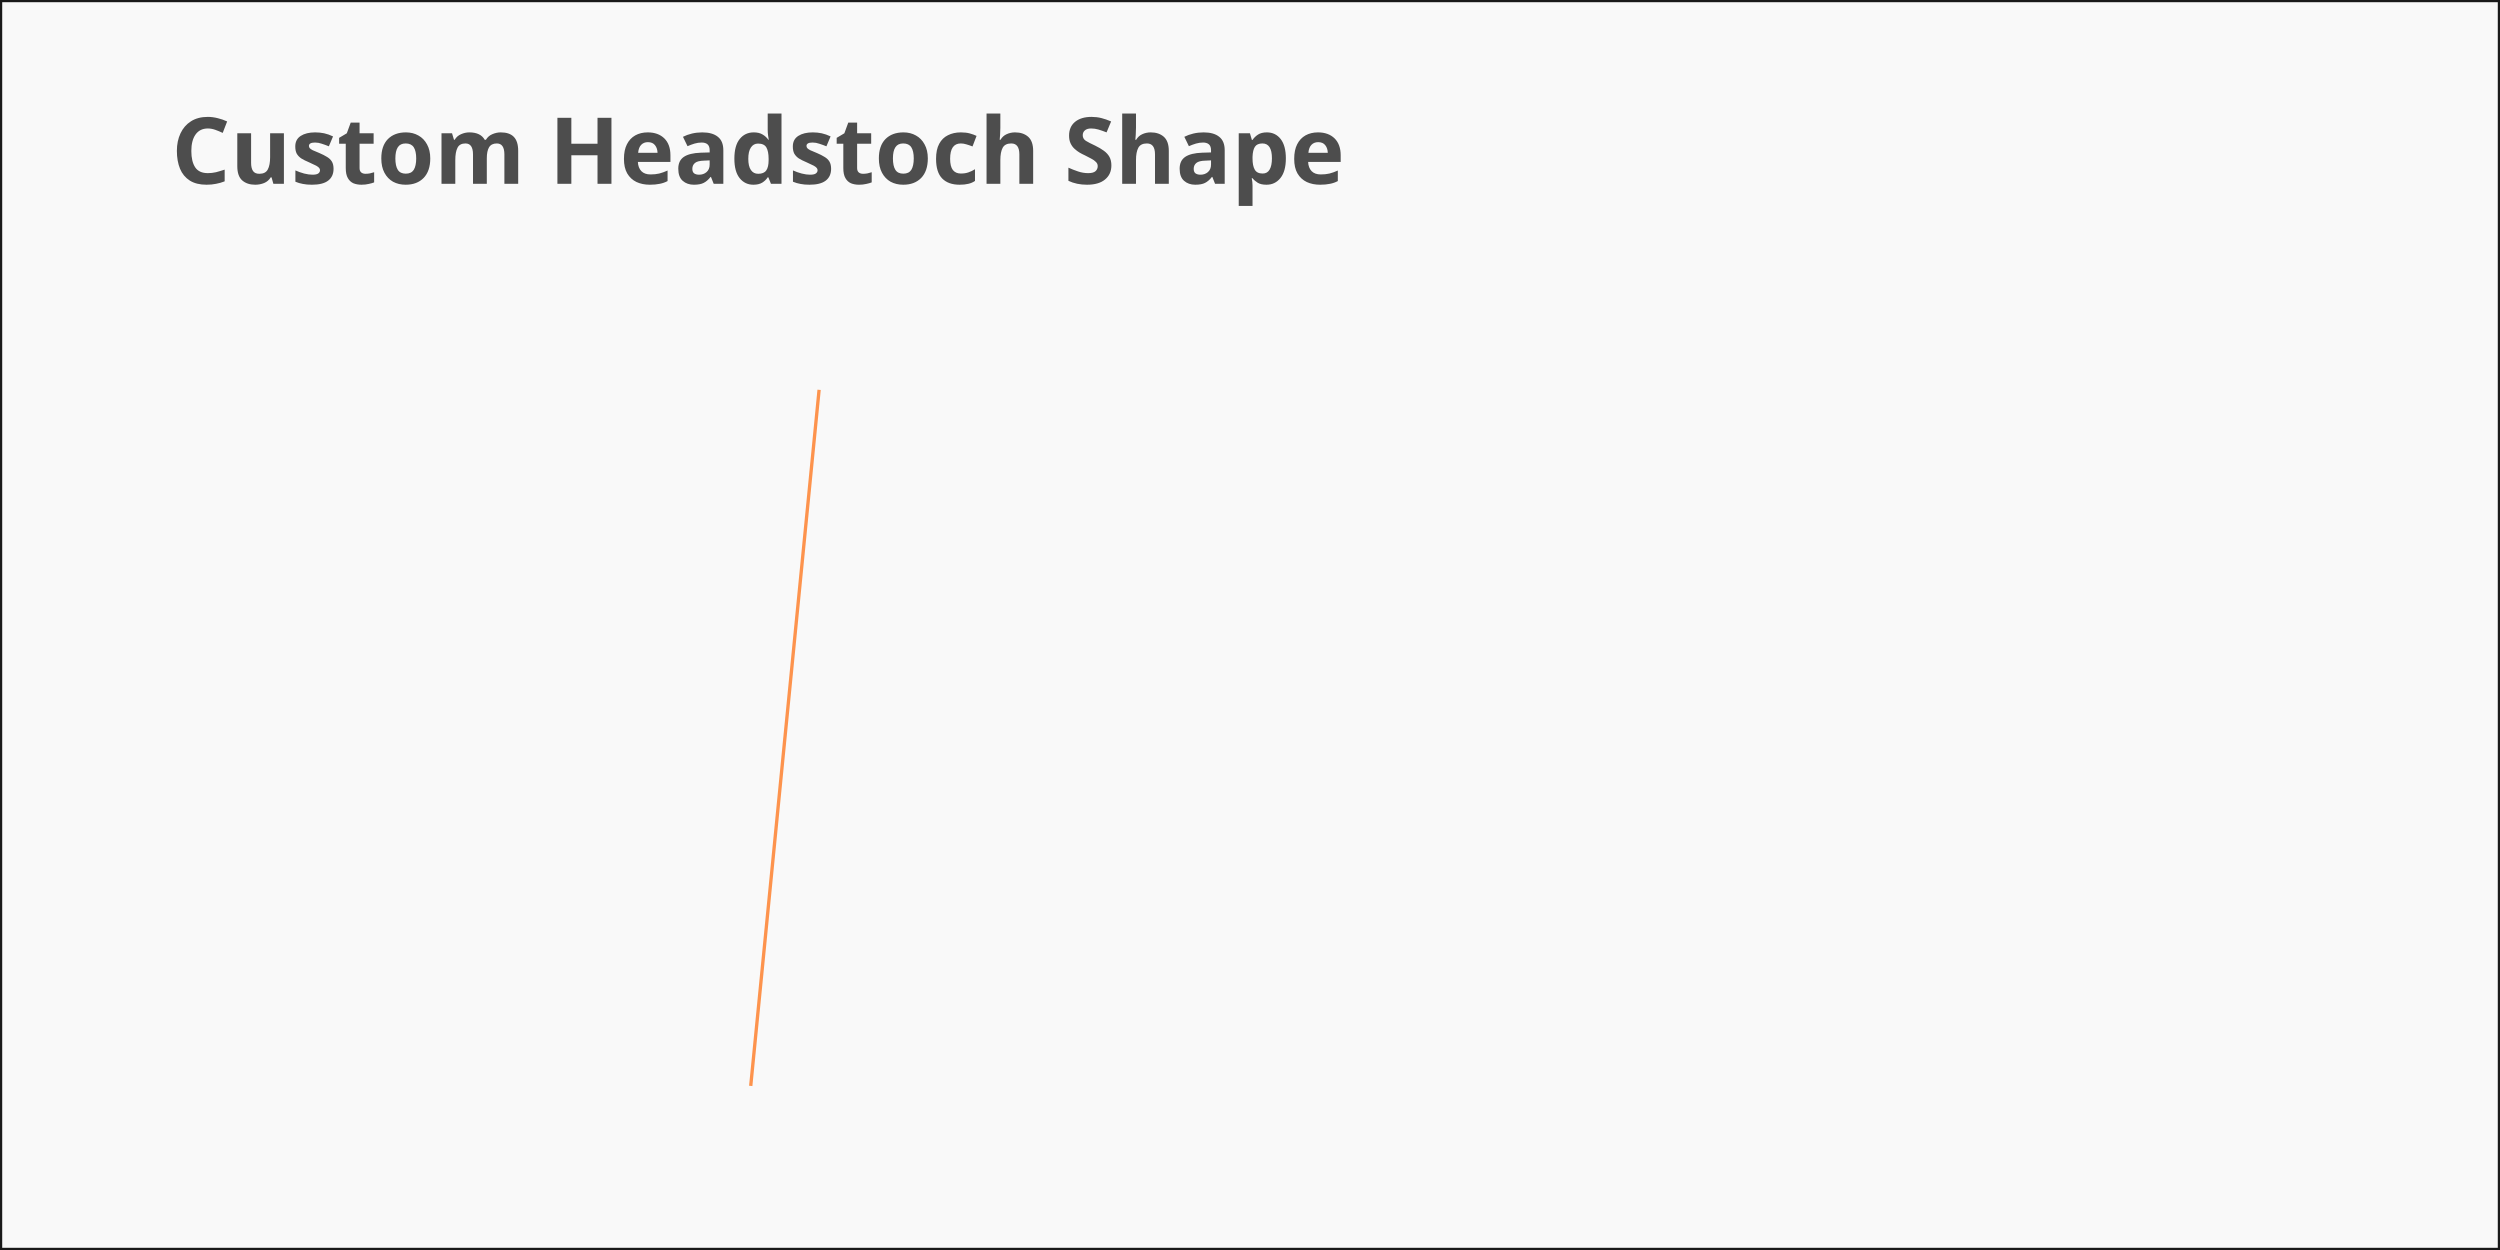
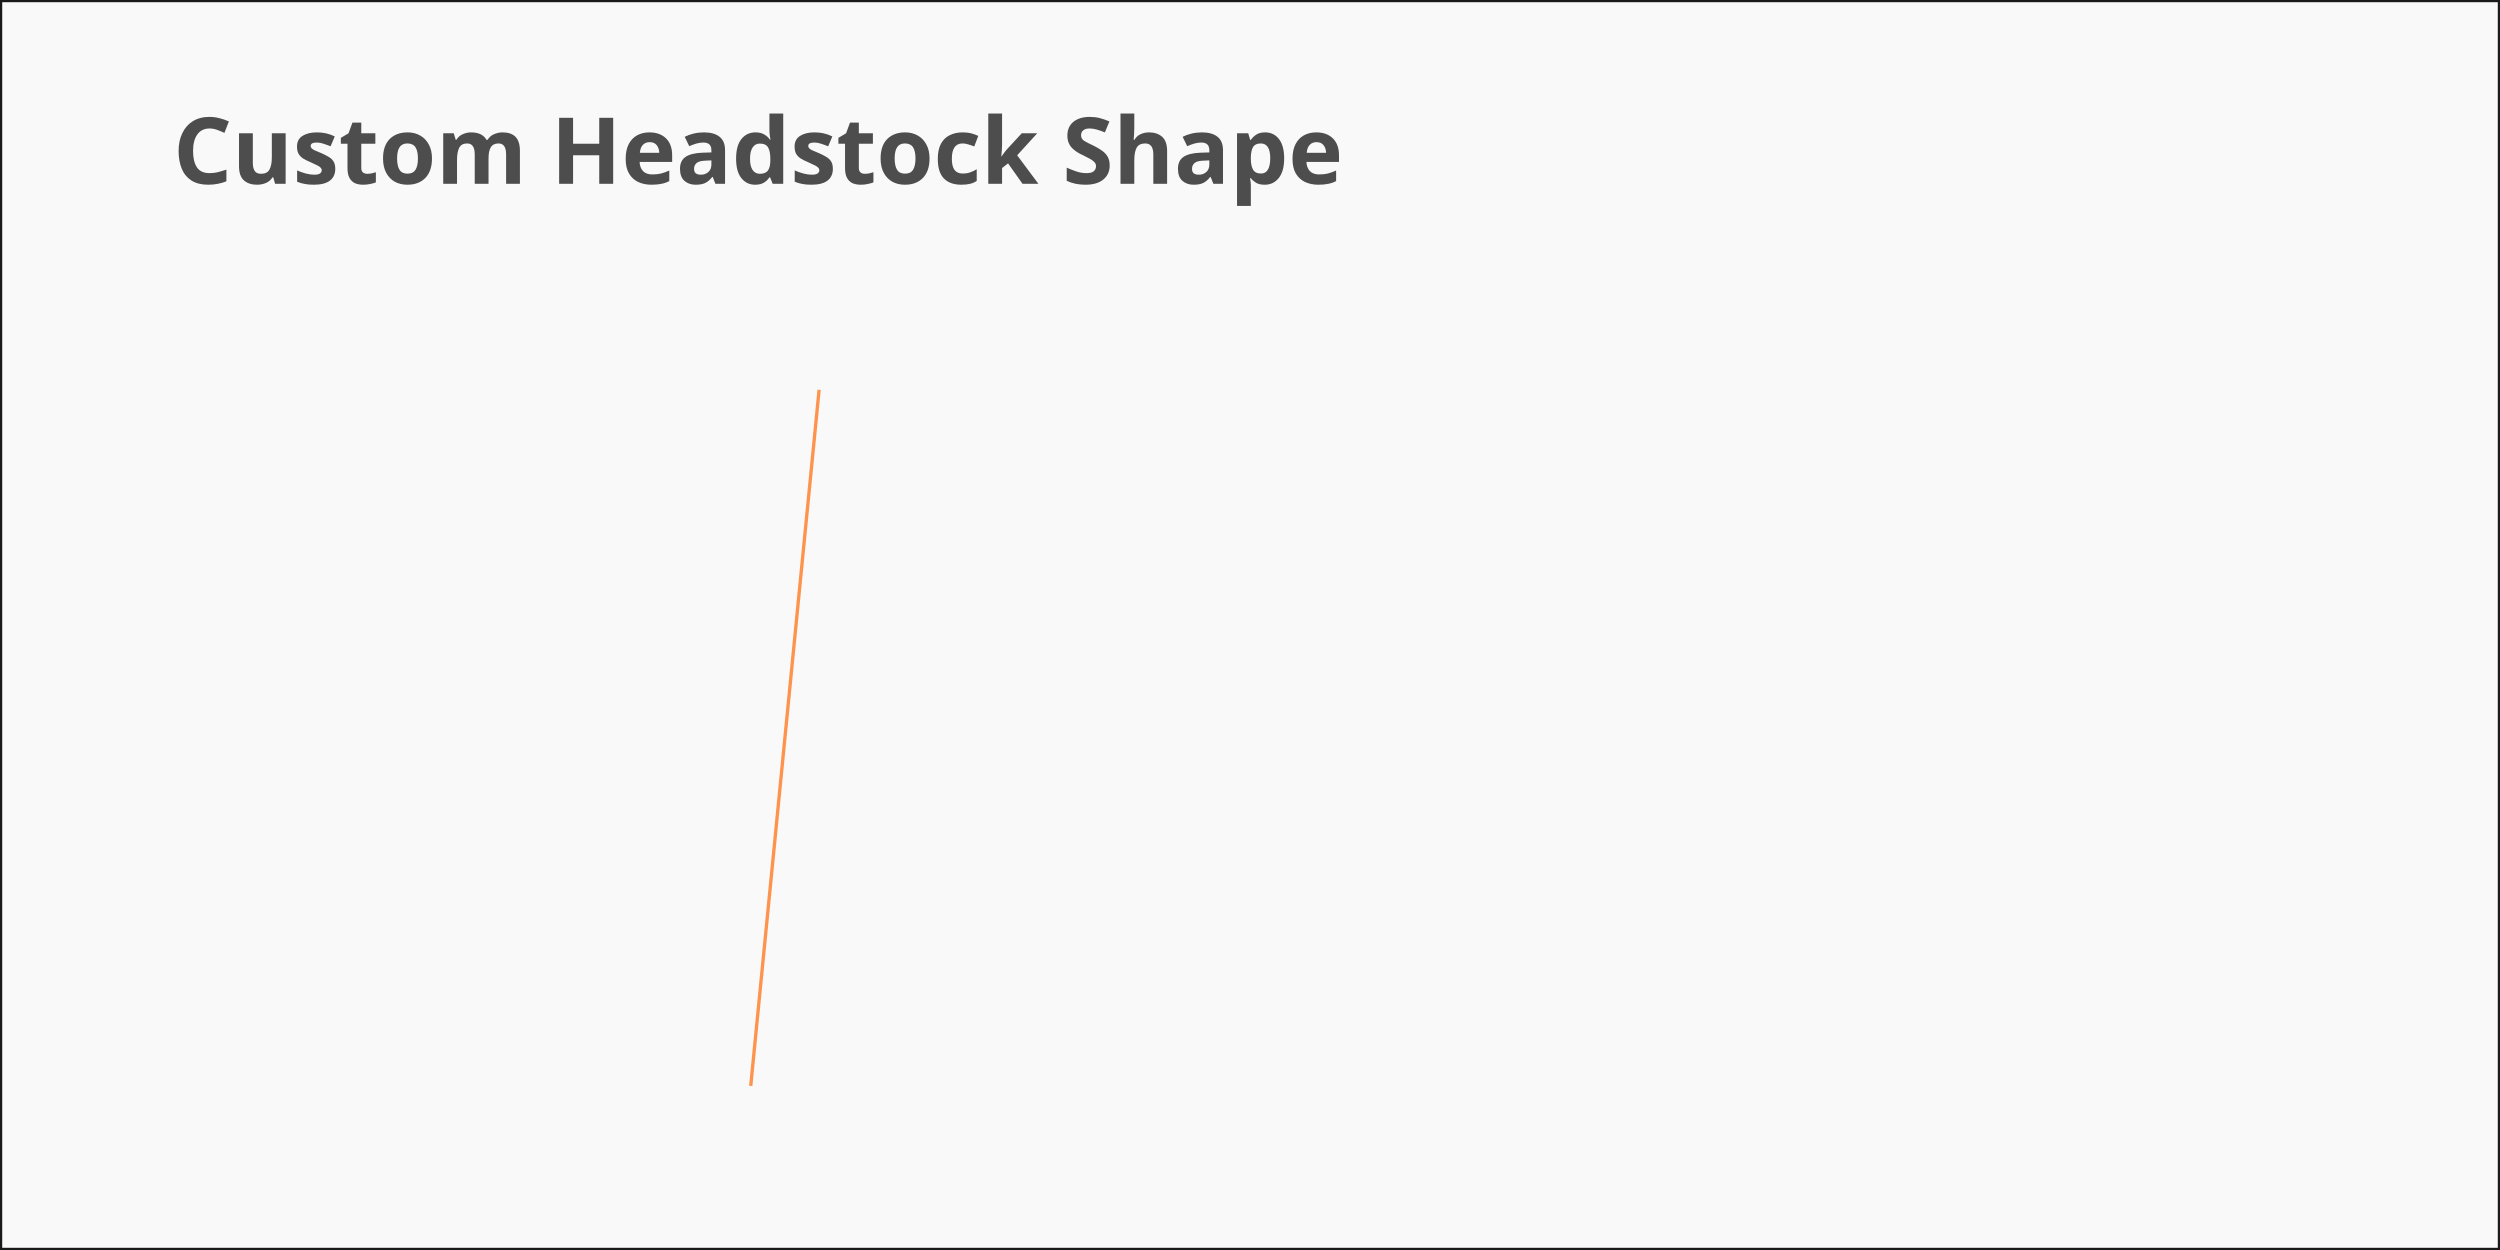
<svg xmlns="http://www.w3.org/2000/svg" width="300mm" height="150mm" viewBox="0 0 300 150" version="1.1" id="svg103676">
  <defs id="defs103673">
    <clipPath clipPathUnits="userSpaceOnUse" id="clipPath16511">
      <g id="g16515">
        <path d="M -5.0620427e-6,1300 H 1300 V 2.236658e-5 H -5.0620427e-6 Z" id="path16513" style="stroke-width:0.353" />
      </g>
    </clipPath>
    <clipPath clipPathUnits="userSpaceOnUse" id="clipPath24498">
      <g id="g24504">
        <g id="g24502" transform="translate(0,-1.2911198e-5)">
          <path d="M -5.0620427e-6,1300 H 1300 V 2.236658e-5 H -5.0620427e-6 Z" id="path24500" style="stroke-width:0.353" />
        </g>
      </g>
    </clipPath>
    <clipPath clipPathUnits="userSpaceOnUse" id="clipPath24318">
      <g id="g24324">
        <g id="g24322" transform="translate(0,-1.2911198e-5)">
          <path d="M -5.0620427e-6,1300 H 1300 V 2.236658e-5 H -5.0620427e-6 Z" id="path24320" style="stroke-width:0.353" />
        </g>
      </g>
    </clipPath>
    <clipPath clipPathUnits="userSpaceOnUse" id="clipPath13517">
      <g id="g13521">
        <path d="M -5.0620427e-6,1300 H 1300 V 2.236658e-5 H -5.0620427e-6 Z" id="path13519" style="stroke-width:0.353" />
      </g>
    </clipPath>
    <clipPath clipPathUnits="userSpaceOnUse" id="clipPath13511">
      <g id="g13515">
        <path d="M -5.0620427e-6,1300 H 1300 V 2.236658e-5 H -5.0620427e-6 Z" id="path13513" style="stroke-width:0.353" />
      </g>
    </clipPath>
    <clipPath clipPathUnits="userSpaceOnUse" id="clipPath13505">
      <g id="g13509">
        <path d="M -5.0620427e-6,1300 H 1300 V 2.236658e-5 H -5.0620427e-6 Z" id="path13507" style="stroke-width:0.353" />
      </g>
    </clipPath>
    <clipPath clipPathUnits="userSpaceOnUse" id="clipPath13499">
      <g id="g13503">
        <path d="M -5.0620427e-6,1300 H 1300 V 2.236658e-5 H -5.0620427e-6 Z" id="path13501" style="stroke-width:0.353" />
      </g>
    </clipPath>
    <clipPath clipPathUnits="userSpaceOnUse" id="clipPath13493">
      <g id="g13497">
        <path d="M -5.0620427e-6,1300 H 1300 V 2.236658e-5 H -5.0620427e-6 Z" id="path13495" style="stroke-width:0.353" />
      </g>
    </clipPath>
    <clipPath clipPathUnits="userSpaceOnUse" id="clipPath13487">
      <g id="g13491">
        <path d="M -5.0620427e-6,1300 H 1300 V 2.236658e-5 H -5.0620427e-6 Z" id="path13489" style="stroke-width:0.353" />
      </g>
    </clipPath>
    <clipPath clipPathUnits="userSpaceOnUse" id="clipPath13439">
      <g id="g13443">
        <path d="M -5.0620427e-6,1300 H 1300 V 2.236658e-5 H -5.0620427e-6 Z" id="path13441" style="stroke-width:0.353" />
      </g>
    </clipPath>
    <clipPath clipPathUnits="userSpaceOnUse" id="clipPath13433">
      <g id="g13437">
        <path d="M -5.0620427e-6,1300 H 1300 V 2.236658e-5 H -5.0620427e-6 Z" id="path13435" style="stroke-width:0.353" />
      </g>
    </clipPath>
    <clipPath clipPathUnits="userSpaceOnUse" id="clipPath13427">
      <g id="g13431">
        <path d="M -5.0620427e-6,1300 H 1300 V 2.236658e-5 H -5.0620427e-6 Z" id="path13429" style="stroke-width:0.353" />
      </g>
    </clipPath>
    <clipPath clipPathUnits="userSpaceOnUse" id="clipPath13421">
      <g id="g13425">
        <path d="M -5.0620427e-6,1300 H 1300 V 2.236658e-5 H -5.0620427e-6 Z" id="path13423" style="stroke-width:0.353" />
      </g>
    </clipPath>
    <clipPath clipPathUnits="userSpaceOnUse" id="clipPath13415">
      <g id="g13419">
        <path d="M -5.0620427e-6,1300 H 1300 V 2.236658e-5 H -5.0620427e-6 Z" id="path13417" style="stroke-width:0.353" />
      </g>
    </clipPath>
    <clipPath clipPathUnits="userSpaceOnUse" id="clipPath13409">
      <g id="g13413">
        <path d="M -5.0620427e-6,1300 H 1300 V 2.236658e-5 H -5.0620427e-6 Z" id="path13411" style="stroke-width:0.353" />
      </g>
    </clipPath>
    <clipPath clipPathUnits="userSpaceOnUse" id="clipPath13403">
      <g id="g13407">
        <path d="M -5.0620427e-6,1300 H 1300 V 2.236658e-5 H -5.0620427e-6 Z" id="path13405" style="stroke-width:0.353" />
      </g>
    </clipPath>
    <clipPath clipPathUnits="userSpaceOnUse" id="clipPath13397">
      <g id="g13401">
        <path d="M -5.0620427e-6,1300 H 1300 V 2.236658e-5 H -5.0620427e-6 Z" id="path13399" style="stroke-width:0.353" />
      </g>
    </clipPath>
    <clipPath clipPathUnits="userSpaceOnUse" id="clipPath13391">
      <g id="g13395">
        <path d="M -5.0620427e-6,1300 H 1300 V 2.236658e-5 H -5.0620427e-6 Z" id="path13393" style="stroke-width:0.353" />
      </g>
    </clipPath>
    <clipPath clipPathUnits="userSpaceOnUse" id="clipPath13385">
      <g id="g13389">
        <path d="M -5.0620427e-6,1300 H 1300 V 2.236658e-5 H -5.0620427e-6 Z" id="path13387" style="stroke-width:0.353" />
      </g>
    </clipPath>
    <clipPath clipPathUnits="userSpaceOnUse" id="clipPath13379">
      <g id="g13383">
        <path d="M -5.0620427e-6,1300 H 1300 V 2.236658e-5 H -5.0620427e-6 Z" id="path13381" style="stroke-width:0.353" />
      </g>
    </clipPath>
    <clipPath clipPathUnits="userSpaceOnUse" id="clipPath13373">
      <g id="g13377">
        <path d="M -5.0620427e-6,1300 H 1300 V 2.236658e-5 H -5.0620427e-6 Z" id="path13375" style="stroke-width:0.353" />
      </g>
    </clipPath>
    <clipPath clipPathUnits="userSpaceOnUse" id="clipPath13367">
      <g id="g13371">
        <path d="M -5.0620427e-6,1300 H 1300 V 2.236658e-5 H -5.0620427e-6 Z" id="path13369" style="stroke-width:0.353" />
      </g>
    </clipPath>
    <clipPath clipPathUnits="userSpaceOnUse" id="clipPath13361">
      <g id="g13365">
        <path d="M -5.0620427e-6,1300 H 1300 V 2.236658e-5 H -5.0620427e-6 Z" id="path13363" style="stroke-width:0.353" />
      </g>
    </clipPath>
    <clipPath clipPathUnits="userSpaceOnUse" id="clipPath13355">
      <g id="g13359">
        <path d="M -5.0620427e-6,1300 H 1300 V 2.236658e-5 H -5.0620427e-6 Z" id="path13357" style="stroke-width:0.353" />
      </g>
    </clipPath>
    <clipPath clipPathUnits="userSpaceOnUse" id="clipPath13349">
      <g id="g13353">
        <path d="M -5.0620427e-6,1300 H 1300 V 2.236658e-5 H -5.0620427e-6 Z" id="path13351" style="stroke-width:0.353" />
      </g>
    </clipPath>
    <clipPath clipPathUnits="userSpaceOnUse" id="clipPath13343">
      <g id="g13347">
        <path d="M -5.0620427e-6,1300 H 1300 V 2.236658e-5 H -5.0620427e-6 Z" id="path13345" style="stroke-width:0.353" />
      </g>
    </clipPath>
    <clipPath clipPathUnits="userSpaceOnUse" id="clipPath13337">
      <g id="g13341">
        <path d="M -5.0620427e-6,1300 H 1300 V 2.236658e-5 H -5.0620427e-6 Z" id="path13339" style="stroke-width:0.353" />
      </g>
    </clipPath>
    <clipPath clipPathUnits="userSpaceOnUse" id="clipPath13331">
      <g id="g13335">
        <path d="M -5.0620427e-6,1300 H 1300 V 2.236658e-5 H -5.0620427e-6 Z" id="path13333" style="stroke-width:0.353" />
      </g>
    </clipPath>
    <clipPath clipPathUnits="userSpaceOnUse" id="clipPath13325">
      <g id="g13329">
        <path d="M -5.0620427e-6,1300 H 1300 V 2.236658e-5 H -5.0620427e-6 Z" id="path13327" style="stroke-width:0.353" />
      </g>
    </clipPath>
    <clipPath clipPathUnits="userSpaceOnUse" id="clipPath13319">
      <g id="g13323">
        <path d="M -5.0620427e-6,1300 H 1300 V 2.236658e-5 H -5.0620427e-6 Z" id="path13321" style="stroke-width:0.353" />
      </g>
    </clipPath>
    <clipPath clipPathUnits="userSpaceOnUse" id="clipPath13313">
      <g id="g13317">
        <path d="M -5.0620427e-6,1300 H 1300 V 2.236658e-5 H -5.0620427e-6 Z" id="path13315" style="stroke-width:0.353" />
      </g>
    </clipPath>
    <clipPath clipPathUnits="userSpaceOnUse" id="clipPath13307">
      <g id="g13311">
        <path d="M -5.0620427e-6,1300 H 1300 V 2.236658e-5 H -5.0620427e-6 Z" id="path13309" style="stroke-width:0.353" />
      </g>
    </clipPath>
    <clipPath clipPathUnits="userSpaceOnUse" id="clipPath13301">
      <g id="g13305">
        <path d="M -5.0620427e-6,1300 H 1300 V 2.236658e-5 H -5.0620427e-6 Z" id="path13303" style="stroke-width:0.353" />
      </g>
    </clipPath>
    <clipPath clipPathUnits="userSpaceOnUse" id="clipPath13223">
      <g id="g13227">
        <path d="M -5.0620427e-6,1300 H 1300 V 2.236658e-5 H -5.0620427e-6 Z" id="path13225" style="stroke-width:0.353" />
      </g>
    </clipPath>
    <clipPath clipPathUnits="userSpaceOnUse" id="clipPath13211">
      <g id="g13215">
        <path d="M -5.0620427e-6,1300 H 1300 V 2.236658e-5 H -5.0620427e-6 Z" id="path13213" style="stroke-width:0.353" />
      </g>
    </clipPath>
    <clipPath clipPathUnits="userSpaceOnUse" id="clipPath13295">
      <g id="g13299">
        <path d="M -5.0620427e-6,1300 H 1300 V 2.236658e-5 H -5.0620427e-6 Z" id="path13297" style="stroke-width:0.353" />
      </g>
    </clipPath>
    <clipPath clipPathUnits="userSpaceOnUse" id="clipPath13517-3">
      <g id="g13521-6">
        <path d="M -5.0620427e-6,1300 H 1300 V 2.236658e-5 H -5.0620427e-6 Z" id="path13519-7" style="stroke-width:0.353" />
      </g>
    </clipPath>
  </defs>
  <g id="layer1" transform="translate(82.81919,-53.63373)">
    <rect style="fill:#f9f9f9;stroke:#1a1a1a;stroke-width:0.529;stroke-linecap:round;stroke-linejoin:round;paint-order:markers fill stroke;fill-opacity:1" id="rect1" width="300" height="150" x="-82.819" y="53.634" />
    <path id="h2_900_2000" clip-path="url(#clipPath13439)" style="fill:none;fill-opacity:1;fill-rule:nonzero;stroke:#008000;stroke-width:0.2;stroke-linecap:butt;stroke-linejoin:miter;stroke-miterlimit:2;stroke-dasharray:none;stroke-opacity:1" d="m 728.62,700.972 0.422,0.05 0.386,0.217 0.325,0.288 0.175,0.386 0.082,0.409 -0.051,0.423 -0.215,0.385 -0.29,0.326 -0.386,0.174 -0.409,0.082 -0.422,-0.05 -0.386,-0.215 -0.284,-0.281 -0.216,-0.395 -0.082,-0.409 0.051,-0.422 0.216,-0.386 0.281,-0.284 0.394,-0.215 z m 23.162,7.283 0.422,0.05 0.386,0.217 0.326,0.288 0.175,0.386 0.082,0.409 -0.051,0.423 -0.215,0.385 -0.29,0.326 -0.386,0.174 -0.409,0.082 -0.422,-0.051 -0.387,-0.215 -0.284,-0.281 -0.215,-0.395 -0.083,-0.409 0.051,-0.422 0.215,-0.387 0.281,-0.284 0.395,-0.215 z m 23.125,7.335 0.422,0.05 0.386,0.217 0.326,0.288 0.175,0.386 0.082,0.409 -0.051,0.423 -0.215,0.385 -0.29,0.326 -0.386,0.174 -0.409,0.082 -0.422,-0.051 -0.387,-0.216 -0.284,-0.28 -0.215,-0.395 -0.082,-0.409 0.05,-0.422 0.216,-0.386 0.281,-0.284 0.395,-0.215 z m 23.154,7.387 0.422,0.05 0.386,0.217 0.326,0.288 0.174,0.386 0.083,0.409 -0.051,0.423 -0.215,0.385 -0.29,0.326 -0.386,0.174 -0.409,0.082 -0.422,-0.051 -0.387,-0.216 -0.284,-0.28 -0.215,-0.395 -0.082,-0.409 0.05,-0.422 0.216,-0.386 0.281,-0.284 0.395,-0.215 z m 23.145,7.385 0.422,0.051 0.386,0.217 0.326,0.288 0.175,0.386 0.082,0.409 -0.051,0.423 -0.215,0.385 -0.29,0.326 -0.386,0.174 -0.409,0.083 -0.422,-0.051 -0.386,-0.215 -0.285,-0.281 -0.215,-0.395 -0.083,-0.409 0.051,-0.422 0.216,-0.386 0.28,-0.284 0.395,-0.215 z m 23.24,7.437 0.422,0.05 0.386,0.217 0.325,0.289 0.175,0.386 0.082,0.409 -0.051,0.423 -0.215,0.385 -0.29,0.326 -0.386,0.174 -0.409,0.083 -0.422,-0.051 -0.386,-0.215 -0.284,-0.281 -0.216,-0.395 -0.082,-0.409 0.051,-0.421 0.216,-0.387 0.281,-0.284 0.395,-0.215 z" transform="matrix(-1,0,0,1,856.2843,-577.7871)" />
    <path id="h1_0_2000" clip-path="url(#clipPath13433)" style="fill:none;fill-opacity:1;fill-rule:evenodd;stroke:#008000;stroke-width:0.2;stroke-linecap:butt;stroke-linejoin:miter;stroke-miterlimit:22.926;stroke-dasharray:none;stroke-opacity:1" d="m 721.68,694.995 c 2.749,0.028 4.955,2.32 4.926,5.12 -0.028,2.8 -2.28,5.046 -5.029,5.018 -2.749,-0.028 -4.955,-2.319 -4.926,-5.119 0.028,-2.8 2.28,-5.047 5.029,-5.019 z m 23.162,7.283 c 2.749,0.028 4.955,2.319 4.926,5.119 -0.028,2.8 -2.28,5.047 -5.029,5.019 -2.749,-0.028 -4.954,-2.32 -4.926,-5.12 0.029,-2.8 2.279,-5.047 5.029,-5.019 z m 23.125,7.335 c 2.749,0.028 4.955,2.319 4.926,5.119 -0.029,2.8 -2.279,5.047 -5.029,5.019 -2.749,-0.028 -4.955,-2.32 -4.926,-5.12 0.028,-2.8 2.28,-5.047 5.029,-5.019 z m 23.154,7.387 c 2.749,0.028 4.955,2.319 4.926,5.119 -0.029,2.8 -2.28,5.047 -5.029,5.019 -2.749,-0.028 -4.954,-2.32 -4.926,-5.12 0.028,-2.8 2.279,-5.047 5.029,-5.019 z m 23.145,7.385 c 2.749,0.028 4.955,2.32 4.926,5.12 -0.028,2.8 -2.279,5.046 -5.029,5.018 -2.749,-0.028 -4.955,-2.32 -4.926,-5.12 0.028,-2.799 2.279,-5.046 5.029,-5.018 z m 23.24,7.437 c 2.749,0.028 4.955,2.32 4.926,5.12 -0.028,2.8 -2.28,5.046 -5.029,5.019 -2.749,-0.028 -4.955,-2.32 -4.926,-5.12 0.028,-2.8 2.28,-5.047 5.029,-5.019 z" transform="matrix(-1,0,0,1,856.2843,-577.7871)" />
    <path d="m 722.774,693.819 -2.288,12.492" style="fill:none;stroke:#008000;stroke-width:0.2;stroke-linecap:butt;stroke-linejoin:miter;stroke-miterlimit:2;stroke-dasharray:0.399, 0.998;stroke-dashoffset:0;stroke-opacity:1" id="path4140" clip-path="url(#clipPath13427)" transform="matrix(-1,0,0,1,856.2843,-577.7871)" />
    <path d="m 715.383,698.92 12.492,2.288" style="fill:none;stroke:#008000;stroke-width:0.2;stroke-linecap:butt;stroke-linejoin:miter;stroke-miterlimit:2;stroke-dasharray:0.399, 0.998;stroke-dashoffset:0;stroke-opacity:1" id="path4142" clip-path="url(#clipPath13421)" transform="matrix(-1,0,0,1,856.2843,-577.7871)" />
    <path d="m 745.935,701.102 -2.288,12.492" style="fill:none;stroke:#008000;stroke-width:0.2;stroke-linecap:butt;stroke-linejoin:miter;stroke-miterlimit:2;stroke-dasharray:0.399, 0.998;stroke-dashoffset:0;stroke-opacity:1" id="path4148" clip-path="url(#clipPath13403)" transform="matrix(-1,0,0,1,856.2843,-577.7871)" />
    <path d="m 738.544,706.204 12.492,2.288" style="fill:none;stroke:#008000;stroke-width:0.2;stroke-linecap:butt;stroke-linejoin:miter;stroke-miterlimit:2;stroke-dasharray:0.399, 0.998;stroke-dashoffset:0;stroke-opacity:1" id="path4150" clip-path="url(#clipPath13397)" transform="matrix(-1,0,0,1,856.2843,-577.7871)" />
    <path d="m 769.06,708.437 -2.288,12.492" style="fill:none;stroke:#008000;stroke-width:0.2;stroke-linecap:butt;stroke-linejoin:miter;stroke-miterlimit:2;stroke-dasharray:0.399, 0.998;stroke-dashoffset:0;stroke-opacity:1" id="path4156" clip-path="url(#clipPath13379)" transform="matrix(-1,0,0,1,856.2843,-577.7871)" />
    <path d="m 761.67,713.539 12.492,2.288" style="fill:none;stroke:#008000;stroke-width:0.2;stroke-linecap:butt;stroke-linejoin:miter;stroke-miterlimit:2;stroke-dasharray:0.399, 0.998;stroke-dashoffset:0;stroke-opacity:1" id="path4158" clip-path="url(#clipPath13373)" transform="matrix(-1,0,0,1,856.2843,-577.7871)" />
    <path d="m 792.214,715.824 -2.288,12.492" style="fill:none;stroke:#008000;stroke-width:0.2;stroke-linecap:butt;stroke-linejoin:miter;stroke-miterlimit:2;stroke-dasharray:0.399, 0.998;stroke-dashoffset:0;stroke-opacity:1" id="path4164" clip-path="url(#clipPath13355)" transform="matrix(-1,0,0,1,856.2843,-577.7871)" />
    <path d="m 784.823,720.926 12.492,2.288" style="fill:none;stroke:#008000;stroke-width:0.2;stroke-linecap:butt;stroke-linejoin:miter;stroke-miterlimit:2;stroke-dasharray:0.399, 0.998;stroke-dashoffset:0;stroke-opacity:1" id="path4166" clip-path="url(#clipPath13349)" transform="matrix(-1,0,0,1,856.2843,-577.7871)" />
    <path d="m 815.359,723.209 -2.288,12.492" style="fill:none;stroke:#008000;stroke-width:0.2;stroke-linecap:butt;stroke-linejoin:miter;stroke-miterlimit:2;stroke-dasharray:0.399, 0.998;stroke-dashoffset:0;stroke-opacity:1" id="path4172" clip-path="url(#clipPath13331)" transform="matrix(-1,0,0,1,856.2843,-577.7871)" />
    <path d="m 807.968,728.31 12.492,2.288" style="fill:none;stroke:#008000;stroke-width:0.2;stroke-linecap:butt;stroke-linejoin:miter;stroke-miterlimit:2;stroke-dasharray:0.399, 0.998;stroke-dashoffset:0;stroke-opacity:1" id="path4174" clip-path="url(#clipPath13325)" transform="matrix(-1,0,0,1,856.2843,-577.7871)" />
    <path d="m 838.599,730.646 -2.288,12.492" style="fill:none;stroke:#008000;stroke-width:0.2;stroke-linecap:butt;stroke-linejoin:miter;stroke-miterlimit:2;stroke-dasharray:0.399, 0.998;stroke-dashoffset:0;stroke-opacity:1" id="path4180" clip-path="url(#clipPath13307)" transform="matrix(-1,0,0,1,856.2843,-577.7871)" />
    <path d="m 831.208,735.747 12.492,2.288" style="fill:none;stroke:#008000;stroke-width:0.2;stroke-linecap:butt;stroke-linejoin:miter;stroke-miterlimit:2;stroke-dasharray:0.399, 0.998;stroke-dashoffset:0;stroke-opacity:1" id="path4182" clip-path="url(#clipPath13301)" transform="matrix(-1,0,0,1,856.2843,-577.7871)" />
    <path d="M 952.411,715.925 H 876.548" style="fill:none;stroke:#ff0000;stroke-width:0.4;stroke-linecap:butt;stroke-linejoin:miter;stroke-miterlimit:22.926;stroke-dasharray:1.2, 0.4;stroke-dashoffset:0;stroke-opacity:1" id="midline" clip-path="url(#clipPath13295)" transform="matrix(-0.2280258,0,0,1,179.6117,-577.7871)" />
    <path style="opacity:0.691;fill:none;stroke:#ff6600;stroke-width:0.4;stroke-linecap:square" d="M 15.454,100.611 7.288,183.743" id="transition" />
    <path d="m 853.234,749.113 c -2.931,3.555 -4.329,4.404 -10.354,2.498 L 677.3,699.246 c -4.593,-1.453 -3.841,-7.312 1.277,-7.38 15.502,-0.206 32.568,-7.263 42.033,-14.204 3.339,-2.449 6.349,-2.092 9.855,0.344 22.719,15.787 92.693,50.417 109.2,14.578 1.052,-2.285 3.021,-2.558 5.353,-2.272 20.574,3.453 25.013,4.052 39.402,4.198 v 42.71 c -21.042,-0.214 -25.087,4.493 -31.185,11.892 z" style="fill:none;stroke:#0000ff;stroke-width:0.4;stroke-linecap:butt;stroke-linejoin:round;stroke-miterlimit:22.926;stroke-dasharray:none;stroke-opacity:1" id="contour" clip-path="url(#clipPath13517-3)" transform="matrix(-1,0,0,1,856.268,-577.7969)" />
    <text xml:space="preserve" style="font-weight:bold;font-size:11.088px;font-family:sans-serif;-inkscape-font-specification:'sans-serif, Bold';text-align:center;text-anchor:middle;opacity:0.691;fill:#000000;stroke:none;stroke-width:0.4;stroke-linecap:square;stroke-dasharray:none" x="15.361" y="75.691" id="text108951">
-       <tspan id="tspan108949" style="fill:#000000;stroke:none;stroke-width:0.4" x="15.361" y="75.691">Custom Headstoch Shape</tspan>
+       <tspan id="tspan108949" style="fill:#000000;stroke:none;stroke-width:0.4" x="15.361" y="75.691">Custom Headstock Shape</tspan>
    </text>
  </g>
</svg>
